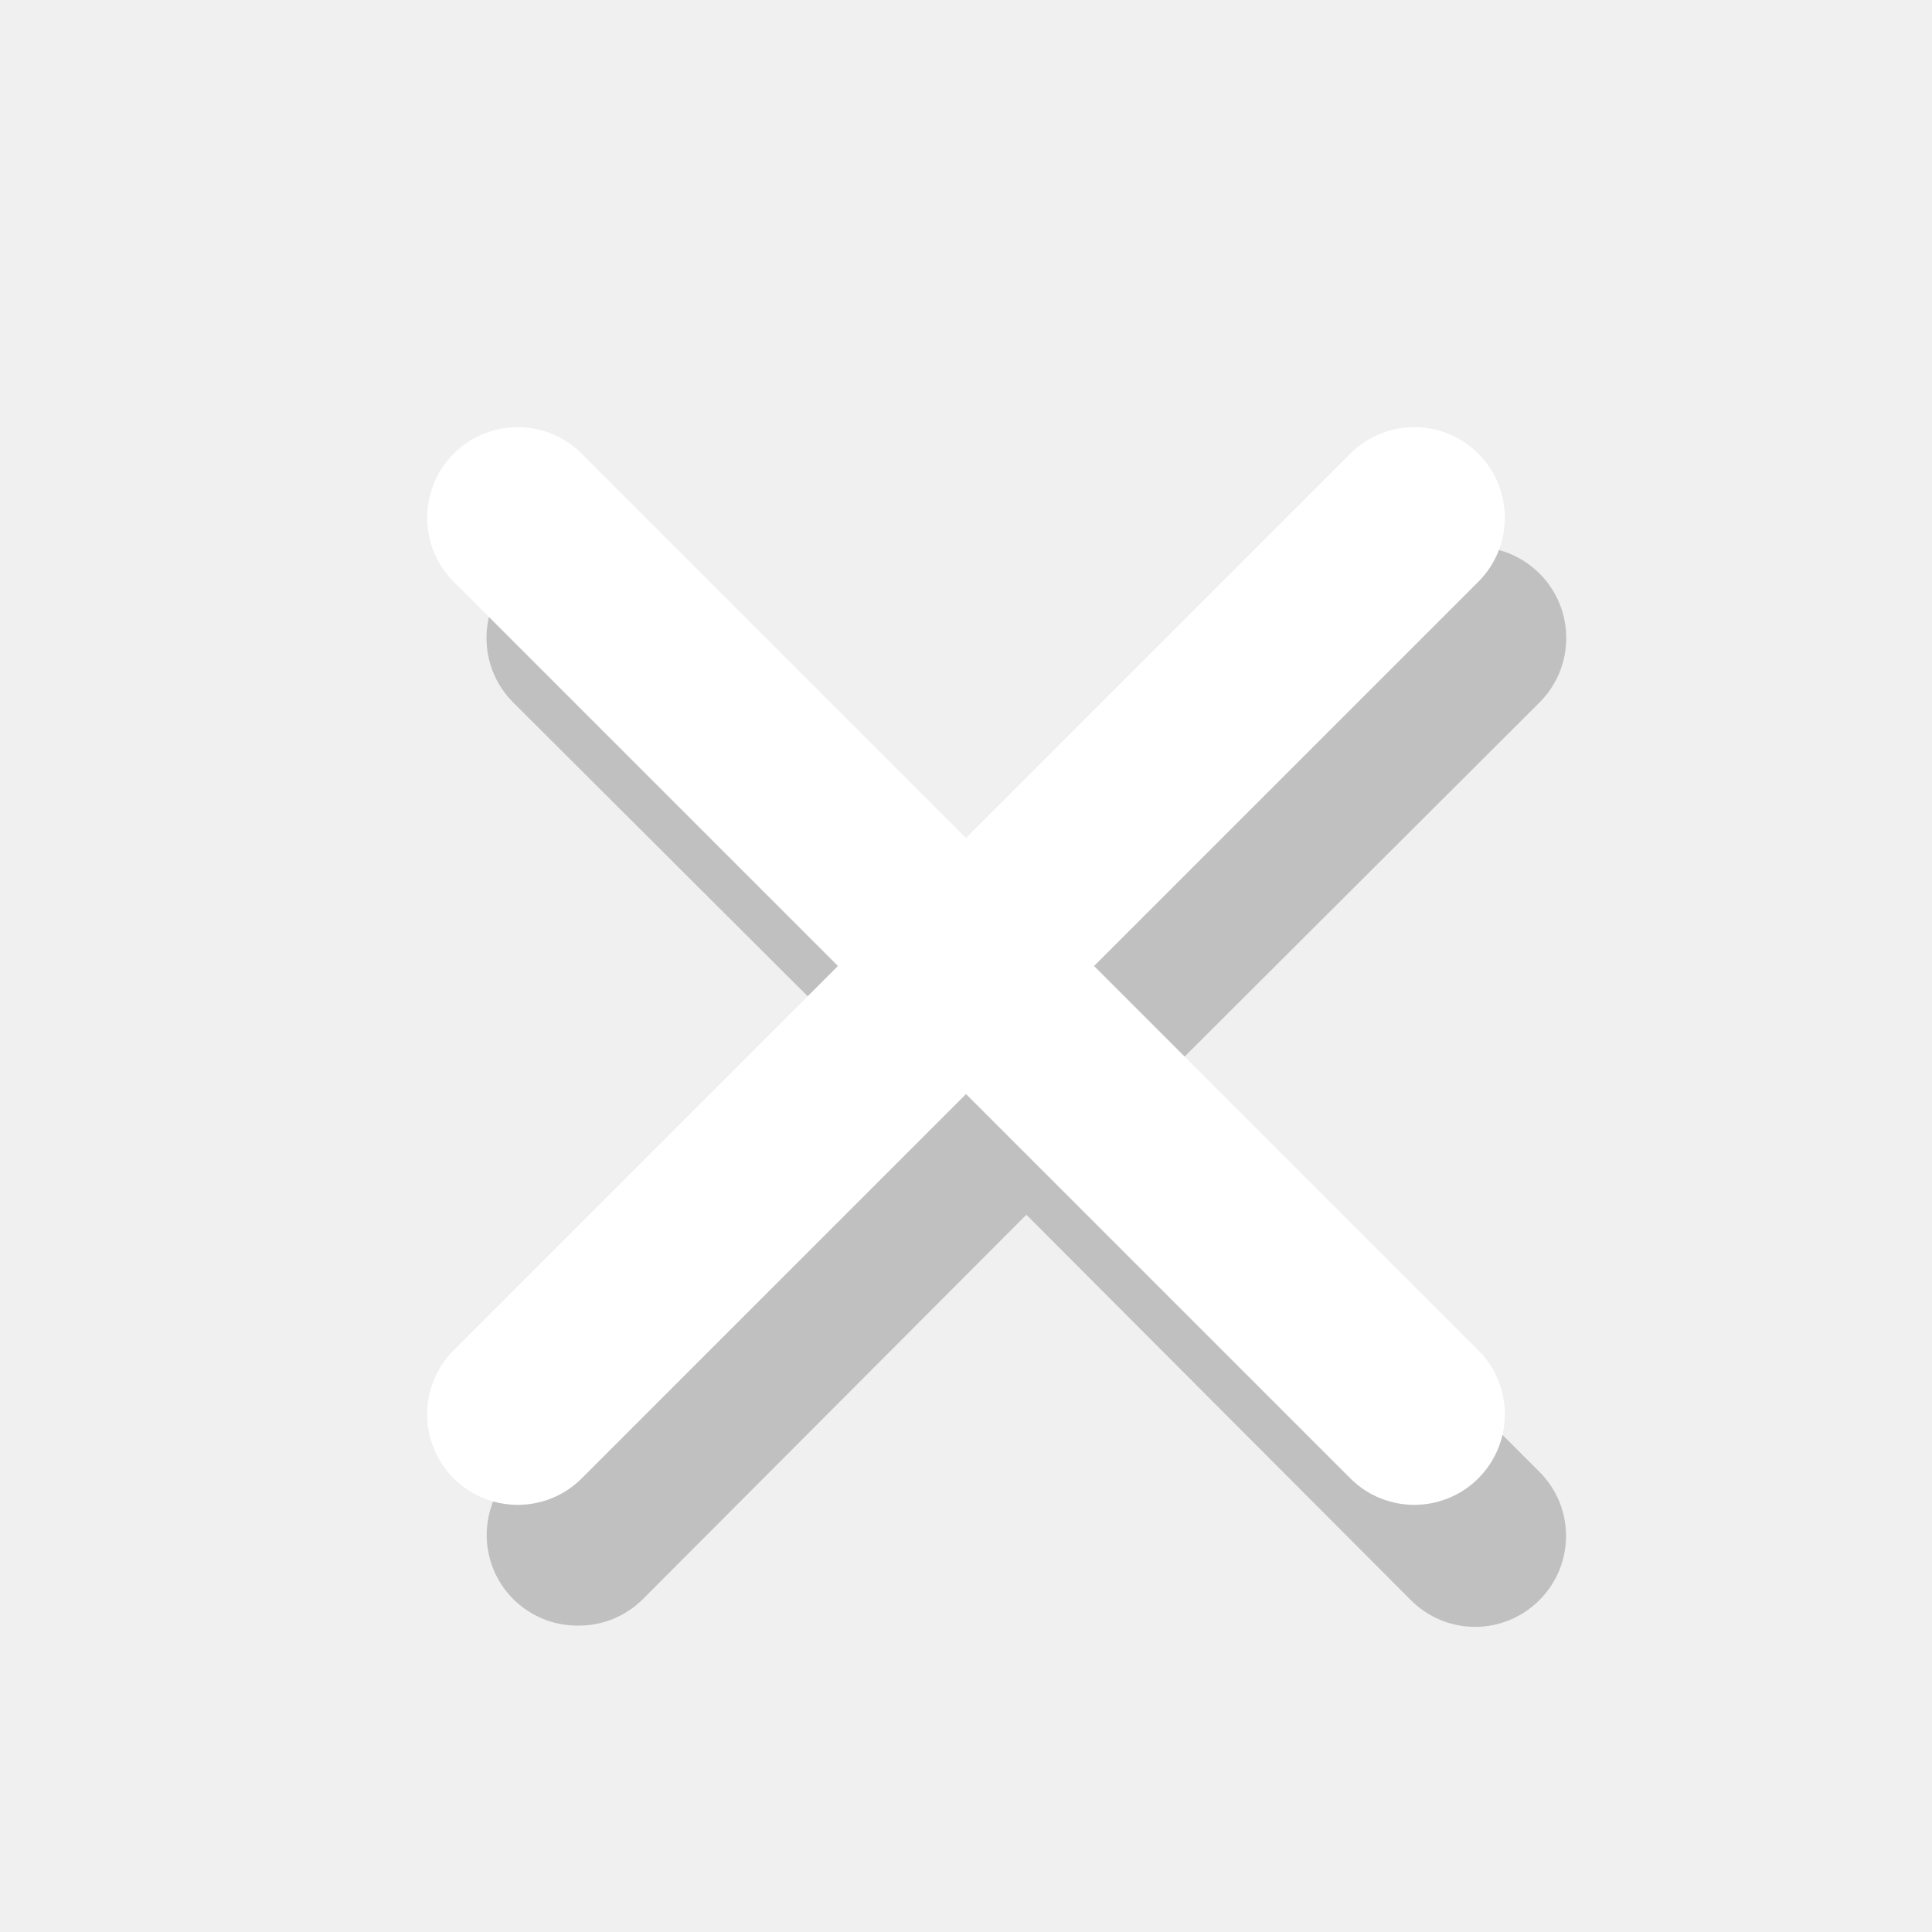
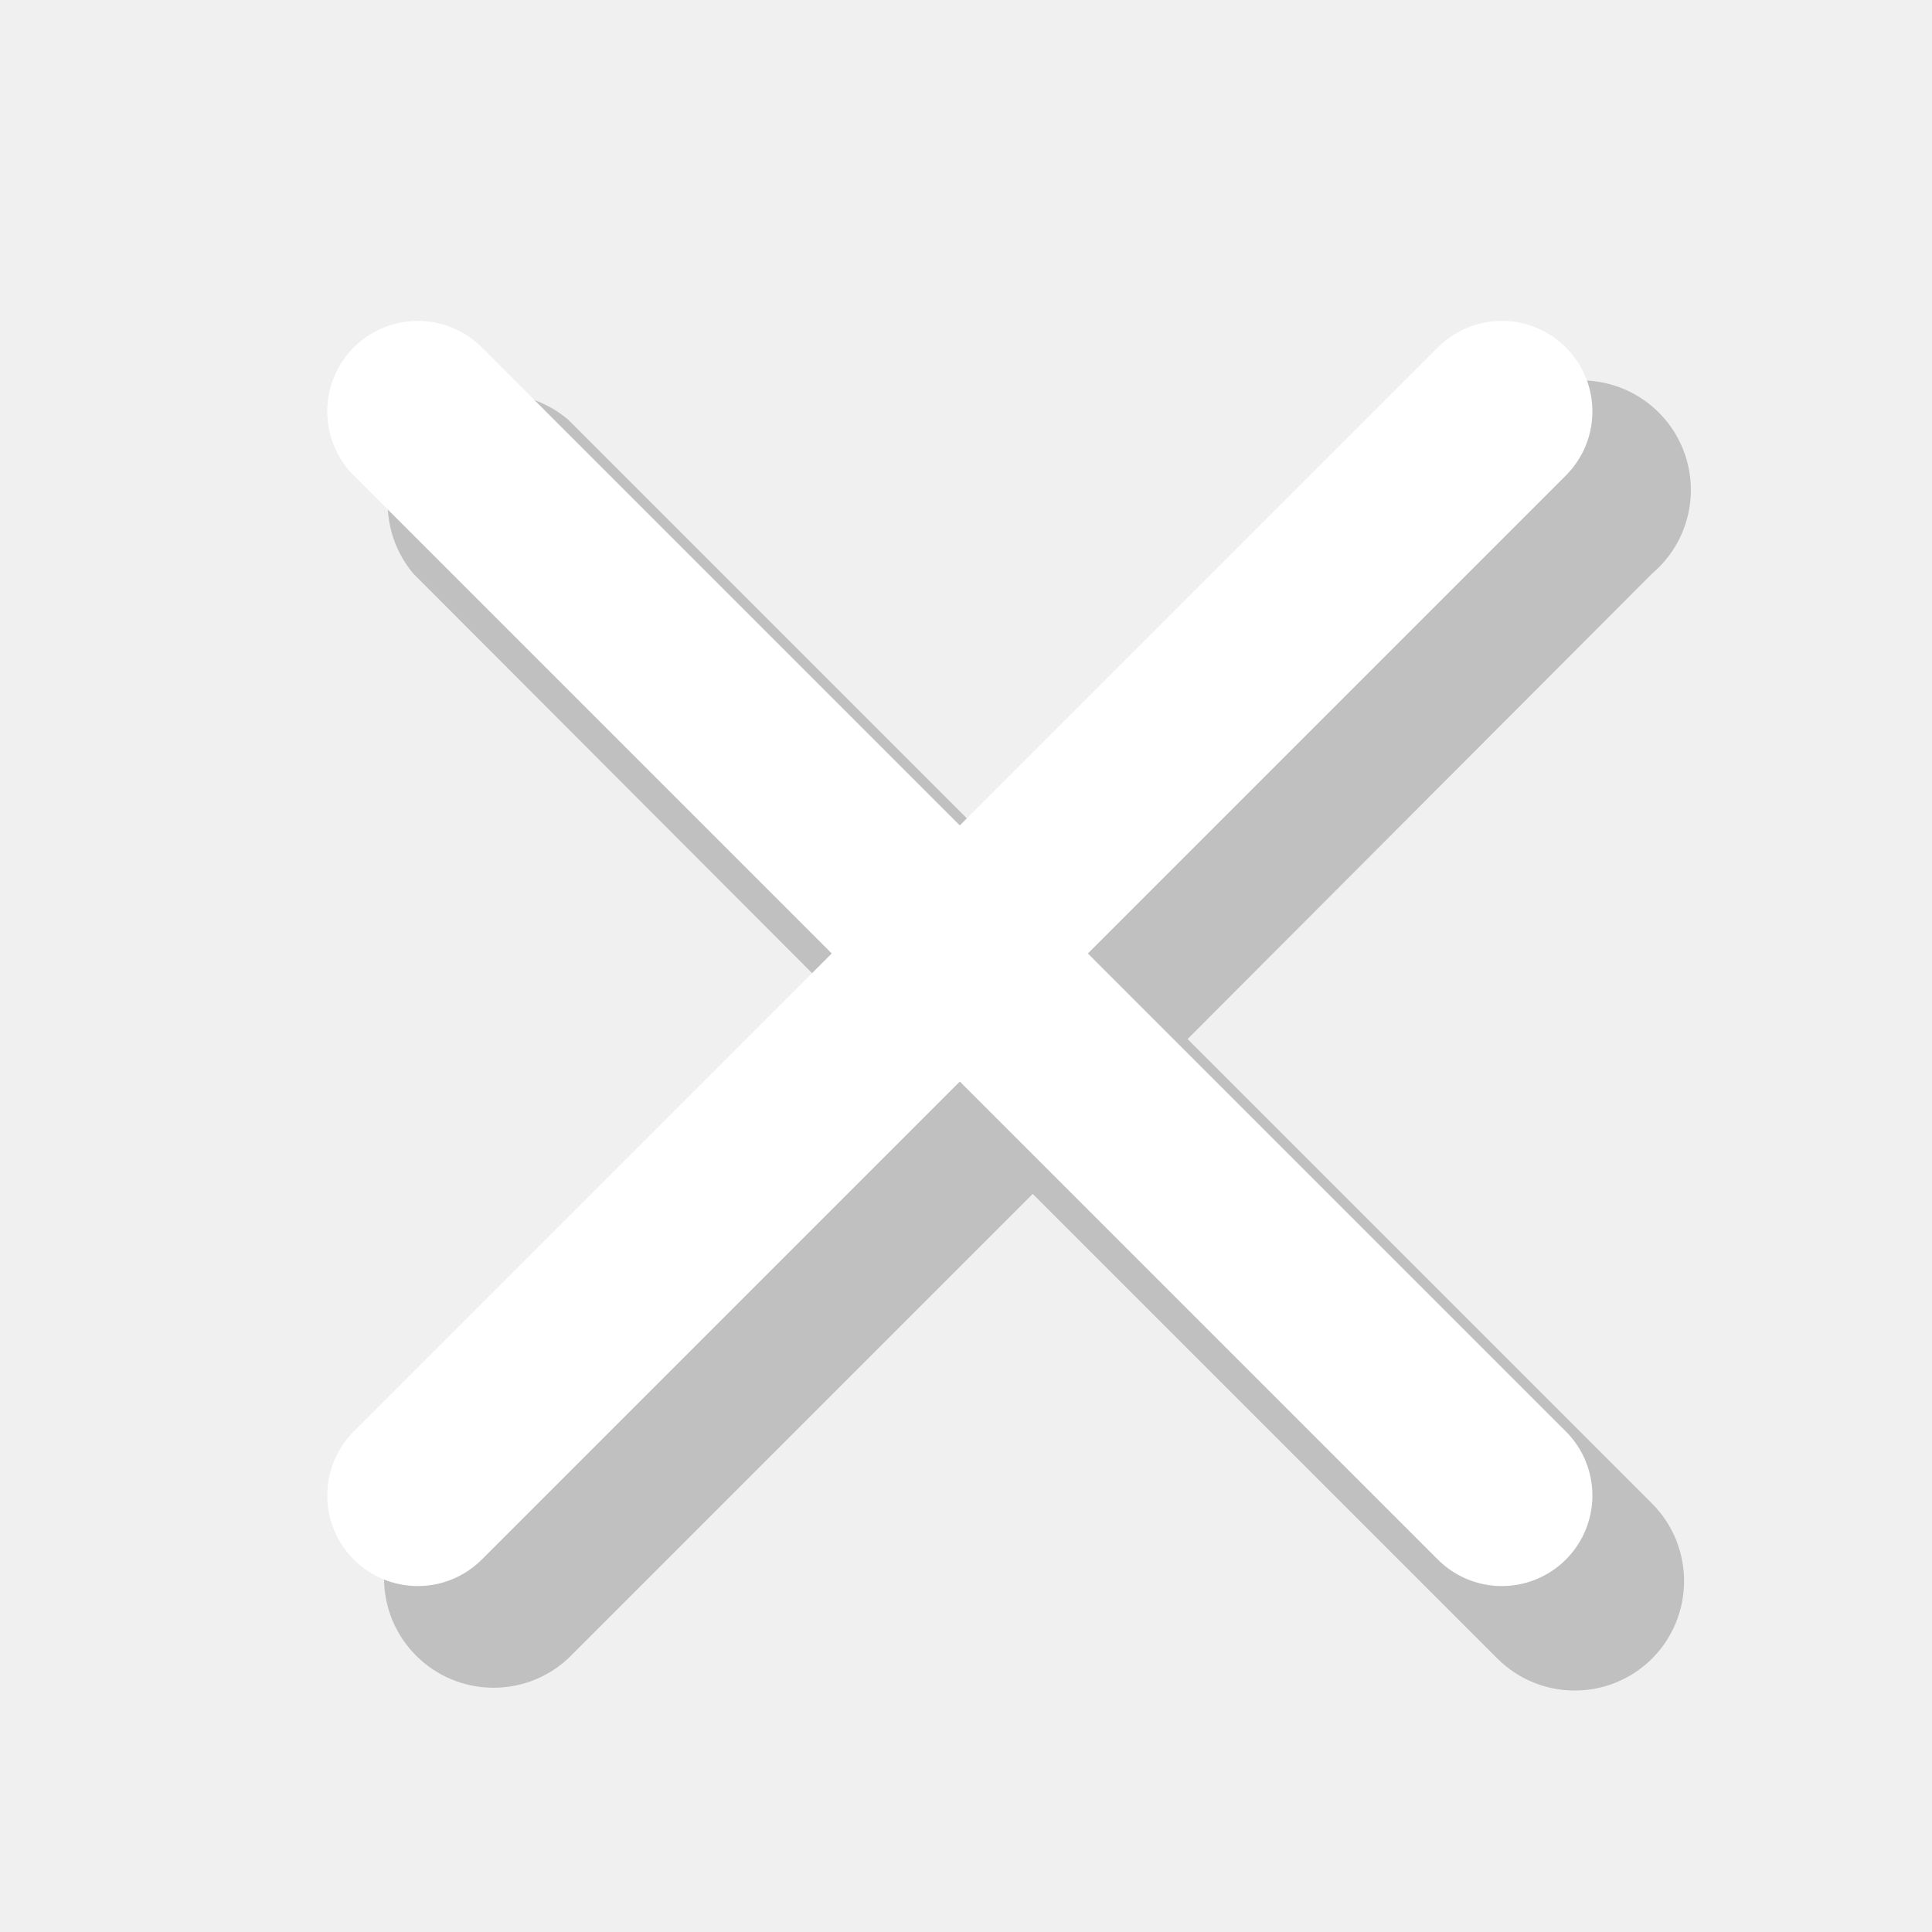
<svg xmlns="http://www.w3.org/2000/svg" viewBox="0 0 64 64">
  <defs>
    <style>.cls-1{isolation:isolate;}.cls-2{opacity:0.2;mix-blend-mode:color-burn;}.cls-3{fill:none;stroke:#fff;stroke-linecap:round;stroke-linejoin:round;stroke-width:6px;}</style>
  </defs>
  <g class="cls-1">
    <g id="lines">
-       <path class="cls-2" d="M38.24,36,51,23.27A3,3,0,0,0,46.73,19L34,31.76,21.27,19A3,3,0,1,0,17,23.27L29.76,36,17,48.73a3,3,0,0,0,2.12,5.12A3,3,0,0,0,21.27,53L34,40.24,46.73,53A3,3,0,0,0,51,53a3,3,0,0,0,0-4.24Z" />
-       <line class="cls-3" x1="46.85" y1="17.15" x2="17.15" y2="46.85" />
-       <line class="cls-3" x1="17.15" y1="17.15" x2="46.85" y2="46.85" />
+       <path class="cls-2" d="M39.34,34.42,54.73,19A3.63,3.63,0,1,0,49.6,13.9L34.21,29.29,18.82,13.9A3.63,3.63,0,0,0,13.69,19L29.08,34.42,13.69,49.81a3.63,3.63,0,0,0,5.13,5.13L34.21,39.55,49.6,54.94a3.63,3.63,0,0,0,5.13,0,3.64,3.64,0,0,0,0-5.13Z" />
+       <line class="cls-3" x1="49.75" y1="13.63" x2="13.84" y2="49.54" />
+       <line class="cls-3" x1="13.84" y1="13.63" x2="49.75" y2="49.54" />
    </g>
  </g>
</svg>
